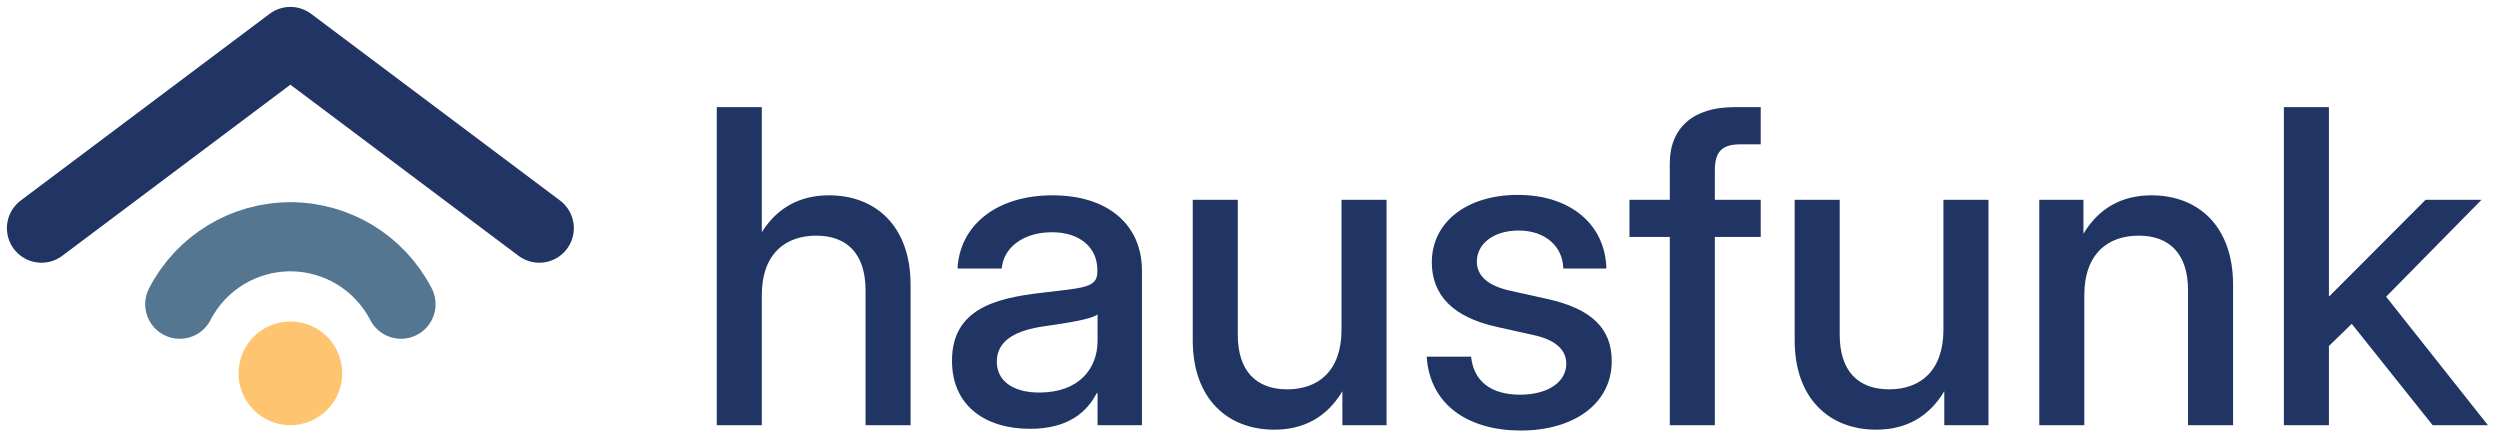
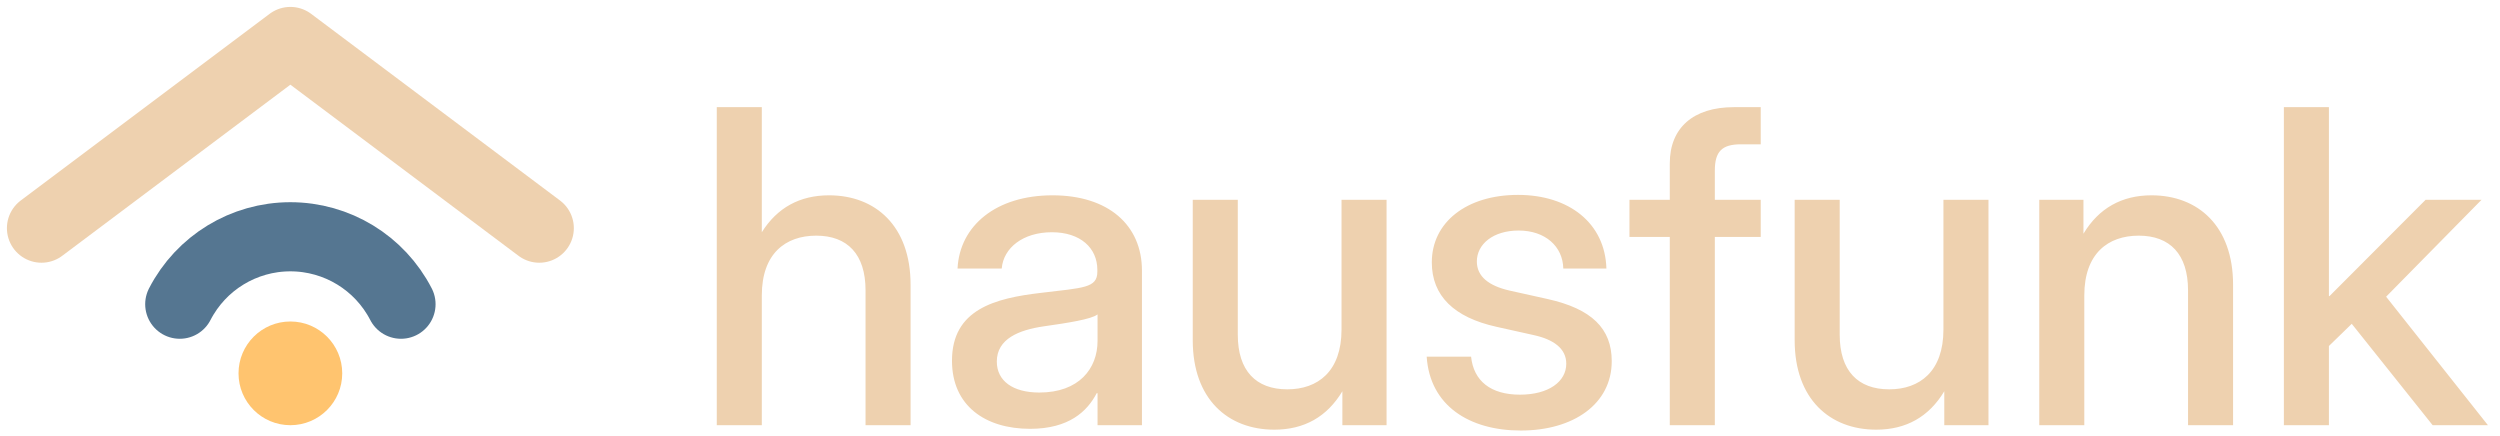
<svg xmlns="http://www.w3.org/2000/svg" viewBox="0 0 361.6 63">
  <g transform="translate(-18 -29) scale(1)">
    <g fill="none" stroke-linecap="round" stroke-linejoin="round" stroke-width="10">
-       <path d="M24 62 60 35 96 62" stroke="#203563" />
+       <path d="M24 62 60 35 96 62" stroke="#EED1AF" />
      <path d="M44 73a18 18 0 0 1 32 0" stroke="#557691" />
    </g>
    <circle cx="60" cy="83" r="7.5" fill="#FFC46F" />
  </g>
-   <path d="M110.188 42.73C110.188 36.679 113.615 34.085 118.06 34.085C122.568 34.085 125.192 36.771 125.192 41.989V61.5H131.706V41.186C131.706 32.665 126.612 28.25 119.913 28.25C115.683 28.25 112.411 30.041 110.188 33.591V15.5H103.674V61.5H110.188ZM148.995 62.025C154.613 62.025 157.268 59.493 158.627 56.869H158.75V61.5H165.172V39.148C165.172 32.511 160.263 28.25 152.236 28.25C144.086 28.25 138.807 32.634 138.498 38.84H144.889C145.136 35.845 147.976 33.591 152.144 33.591C156.281 33.591 158.719 35.876 158.719 39.025V39.303C158.719 41.68 156.682 41.618 150.569 42.359C143.932 43.131 137.695 44.736 137.695 52.177C137.695 58.691 142.511 62.025 148.995 62.025ZM150.322 56.777C146.525 56.777 144.179 55.109 144.179 52.3C144.179 48.997 147.389 47.731 150.94 47.206C154.397 46.712 157.855 46.187 158.75 45.477V49.305C158.75 53.319 156.064 56.777 150.322 56.777ZM184.313 62.148C188.635 62.148 191.938 60.296 194.161 56.591V61.5H200.552V28.899H194.038V47.669C194.038 53.72 190.611 56.313 186.196 56.313C181.658 56.313 179.034 53.628 179.034 48.41V28.899H172.519V49.213C172.519 57.734 177.613 62.148 184.313 62.148ZM219.97 62.272C227.565 62.272 233.122 58.444 233.122 52.238C233.122 47.515 230.22 44.674 223.86 43.254L218.303 42.019C215.37 41.34 213.611 40.013 213.611 37.821C213.611 35.32 215.957 33.344 219.662 33.344C223.521 33.344 226.052 35.66 226.114 38.84H232.35C232.165 32.264 226.917 28.189 219.569 28.189C212.098 28.189 207.097 32.171 207.097 37.944C207.097 42.791 210.307 45.909 216.451 47.268L221.854 48.472C224.663 49.089 226.546 50.386 226.546 52.609C226.546 55.202 223.984 57.085 219.847 57.085C215.617 57.085 213.148 55.109 212.777 51.59H206.356C206.819 58.66 212.499 62.272 219.97 62.272ZM254.671 28.899H248.034V24.669C248.034 21.921 249.052 20.872 251.8 20.872H254.671V15.5H250.781C244.915 15.5 241.519 18.495 241.519 23.619V28.899H235.685V34.27H241.519V61.5H248.034V34.27H254.671ZM271.373 62.148C275.695 62.148 278.999 60.296 281.221 56.591V61.5H287.612V28.899H281.098V47.669C281.098 53.72 277.671 56.313 273.256 56.313C268.718 56.313 266.094 53.628 266.094 48.41V28.899H259.58V49.213C259.58 57.734 264.674 62.148 271.373 62.148ZM301.474 42.73C301.474 36.679 304.901 34.085 309.346 34.085C313.854 34.085 316.478 36.771 316.478 41.989V61.5H322.992V41.186C322.992 32.665 317.898 28.25 311.199 28.25C306.907 28.25 303.573 30.103 301.35 33.807V28.899H294.96V61.5H301.474ZM330.34 61.5H336.854V50.046L340.157 46.836L351.858 61.5H359.854L345.128 42.915L358.928 28.899H350.839L336.946 42.822H336.854V15.5H330.34Z" fill="#203563" />
+   <path d="M110.188 42.73C110.188 36.679 113.615 34.085 118.06 34.085C122.568 34.085 125.192 36.771 125.192 41.989V61.5H131.706V41.186C131.706 32.665 126.612 28.25 119.913 28.25C115.683 28.25 112.411 30.041 110.188 33.591V15.5H103.674V61.5H110.188ZM148.995 62.025C154.613 62.025 157.268 59.493 158.627 56.869H158.75V61.5H165.172V39.148C165.172 32.511 160.263 28.25 152.236 28.25C144.086 28.25 138.807 32.634 138.498 38.84H144.889C145.136 35.845 147.976 33.591 152.144 33.591C156.281 33.591 158.719 35.876 158.719 39.025V39.303C158.719 41.68 156.682 41.618 150.569 42.359C143.932 43.131 137.695 44.736 137.695 52.177C137.695 58.691 142.511 62.025 148.995 62.025ZM150.322 56.777C146.525 56.777 144.179 55.109 144.179 52.3C144.179 48.997 147.389 47.731 150.94 47.206C154.397 46.712 157.855 46.187 158.75 45.477V49.305C158.75 53.319 156.064 56.777 150.322 56.777ZM184.313 62.148C188.635 62.148 191.938 60.296 194.161 56.591V61.5H200.552V28.899H194.038V47.669C194.038 53.72 190.611 56.313 186.196 56.313C181.658 56.313 179.034 53.628 179.034 48.41V28.899H172.519V49.213C172.519 57.734 177.613 62.148 184.313 62.148ZM219.97 62.272C227.565 62.272 233.122 58.444 233.122 52.238C233.122 47.515 230.22 44.674 223.86 43.254L218.303 42.019C215.37 41.34 213.611 40.013 213.611 37.821C213.611 35.32 215.957 33.344 219.662 33.344C223.521 33.344 226.052 35.66 226.114 38.84H232.35C232.165 32.264 226.917 28.189 219.569 28.189C212.098 28.189 207.097 32.171 207.097 37.944C207.097 42.791 210.307 45.909 216.451 47.268L221.854 48.472C224.663 49.089 226.546 50.386 226.546 52.609C226.546 55.202 223.984 57.085 219.847 57.085C215.617 57.085 213.148 55.109 212.777 51.59H206.356C206.819 58.66 212.499 62.272 219.97 62.272ZM254.671 28.899H248.034V24.669C248.034 21.921 249.052 20.872 251.8 20.872H254.671V15.5H250.781C244.915 15.5 241.519 18.495 241.519 23.619V28.899H235.685V34.27H241.519V61.5H248.034V34.27H254.671ZM271.373 62.148C275.695 62.148 278.999 60.296 281.221 56.591V61.5H287.612V28.899H281.098V47.669C281.098 53.72 277.671 56.313 273.256 56.313C268.718 56.313 266.094 53.628 266.094 48.41V28.899H259.58V49.213C259.58 57.734 264.674 62.148 271.373 62.148ZM301.474 42.73C301.474 36.679 304.901 34.085 309.346 34.085C313.854 34.085 316.478 36.771 316.478 41.989V61.5H322.992V41.186C322.992 32.665 317.898 28.25 311.199 28.25C306.907 28.25 303.573 30.103 301.35 33.807V28.899H294.96V61.5H301.474ZM330.34 61.5H336.854V50.046L340.157 46.836L351.858 61.5H359.854L345.128 42.915L358.928 28.899H350.839L336.946 42.822H336.854V15.5H330.34Z" fill="#EED1AF" />
</svg>
